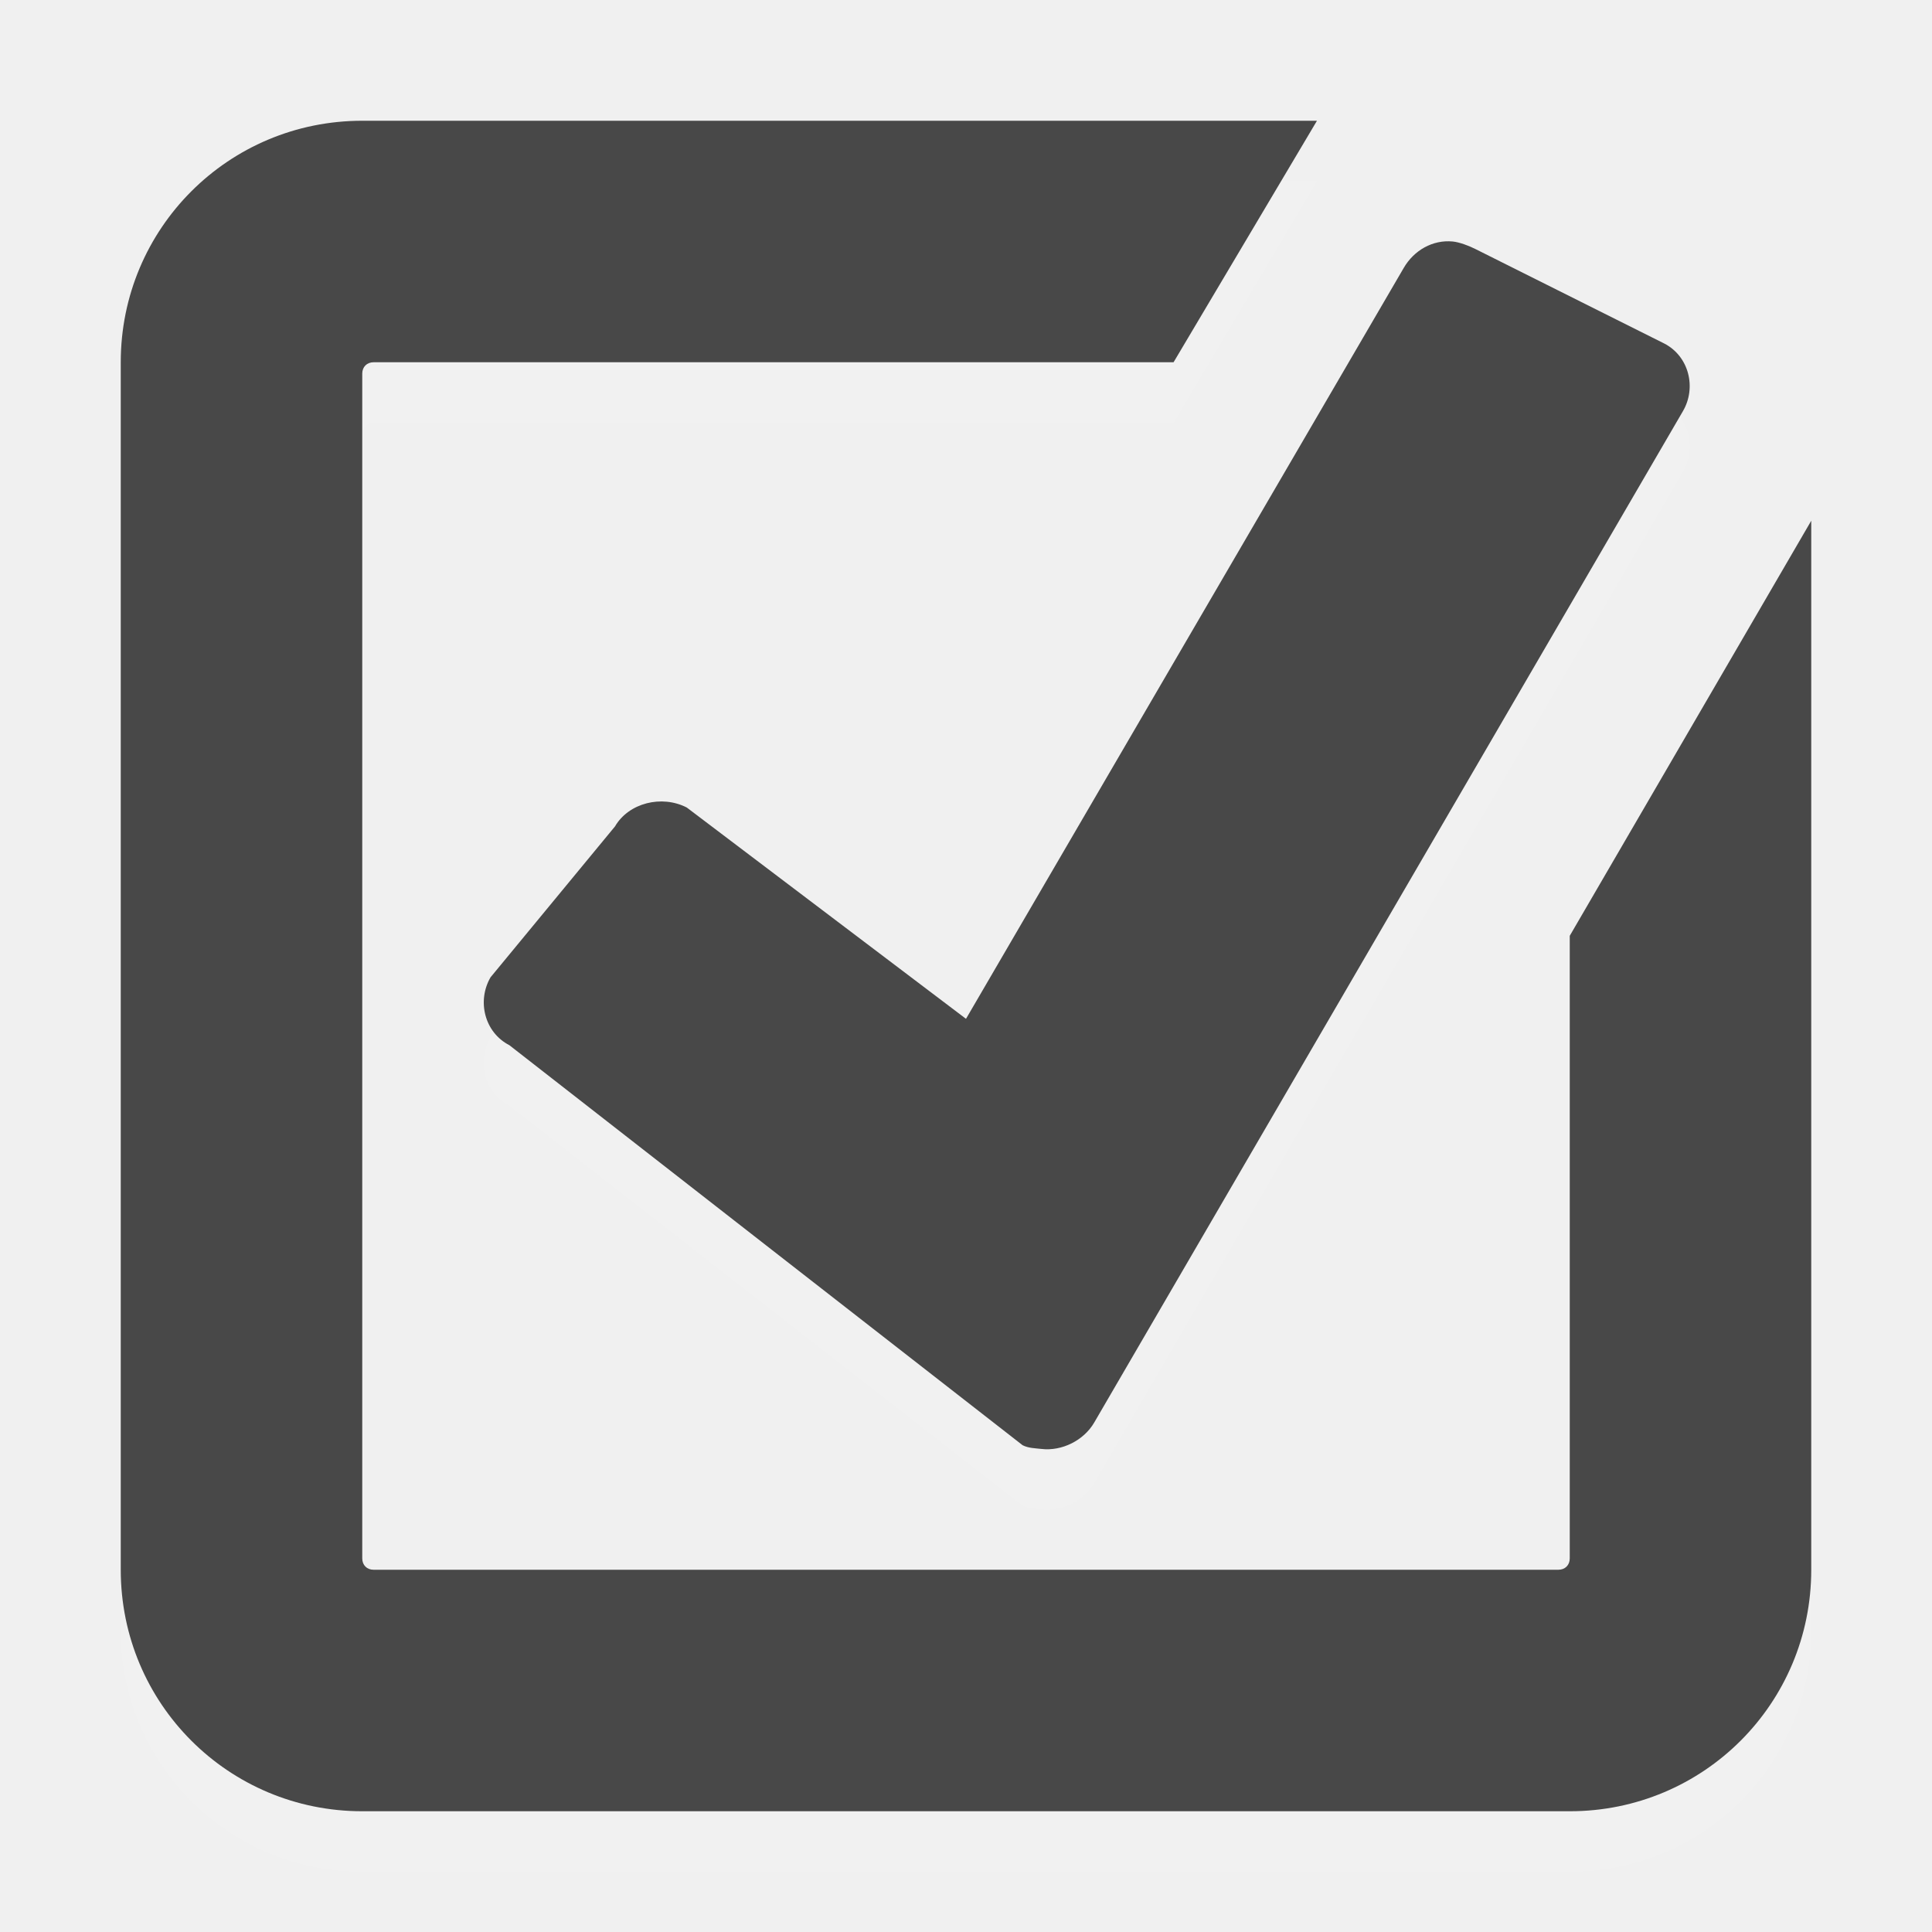
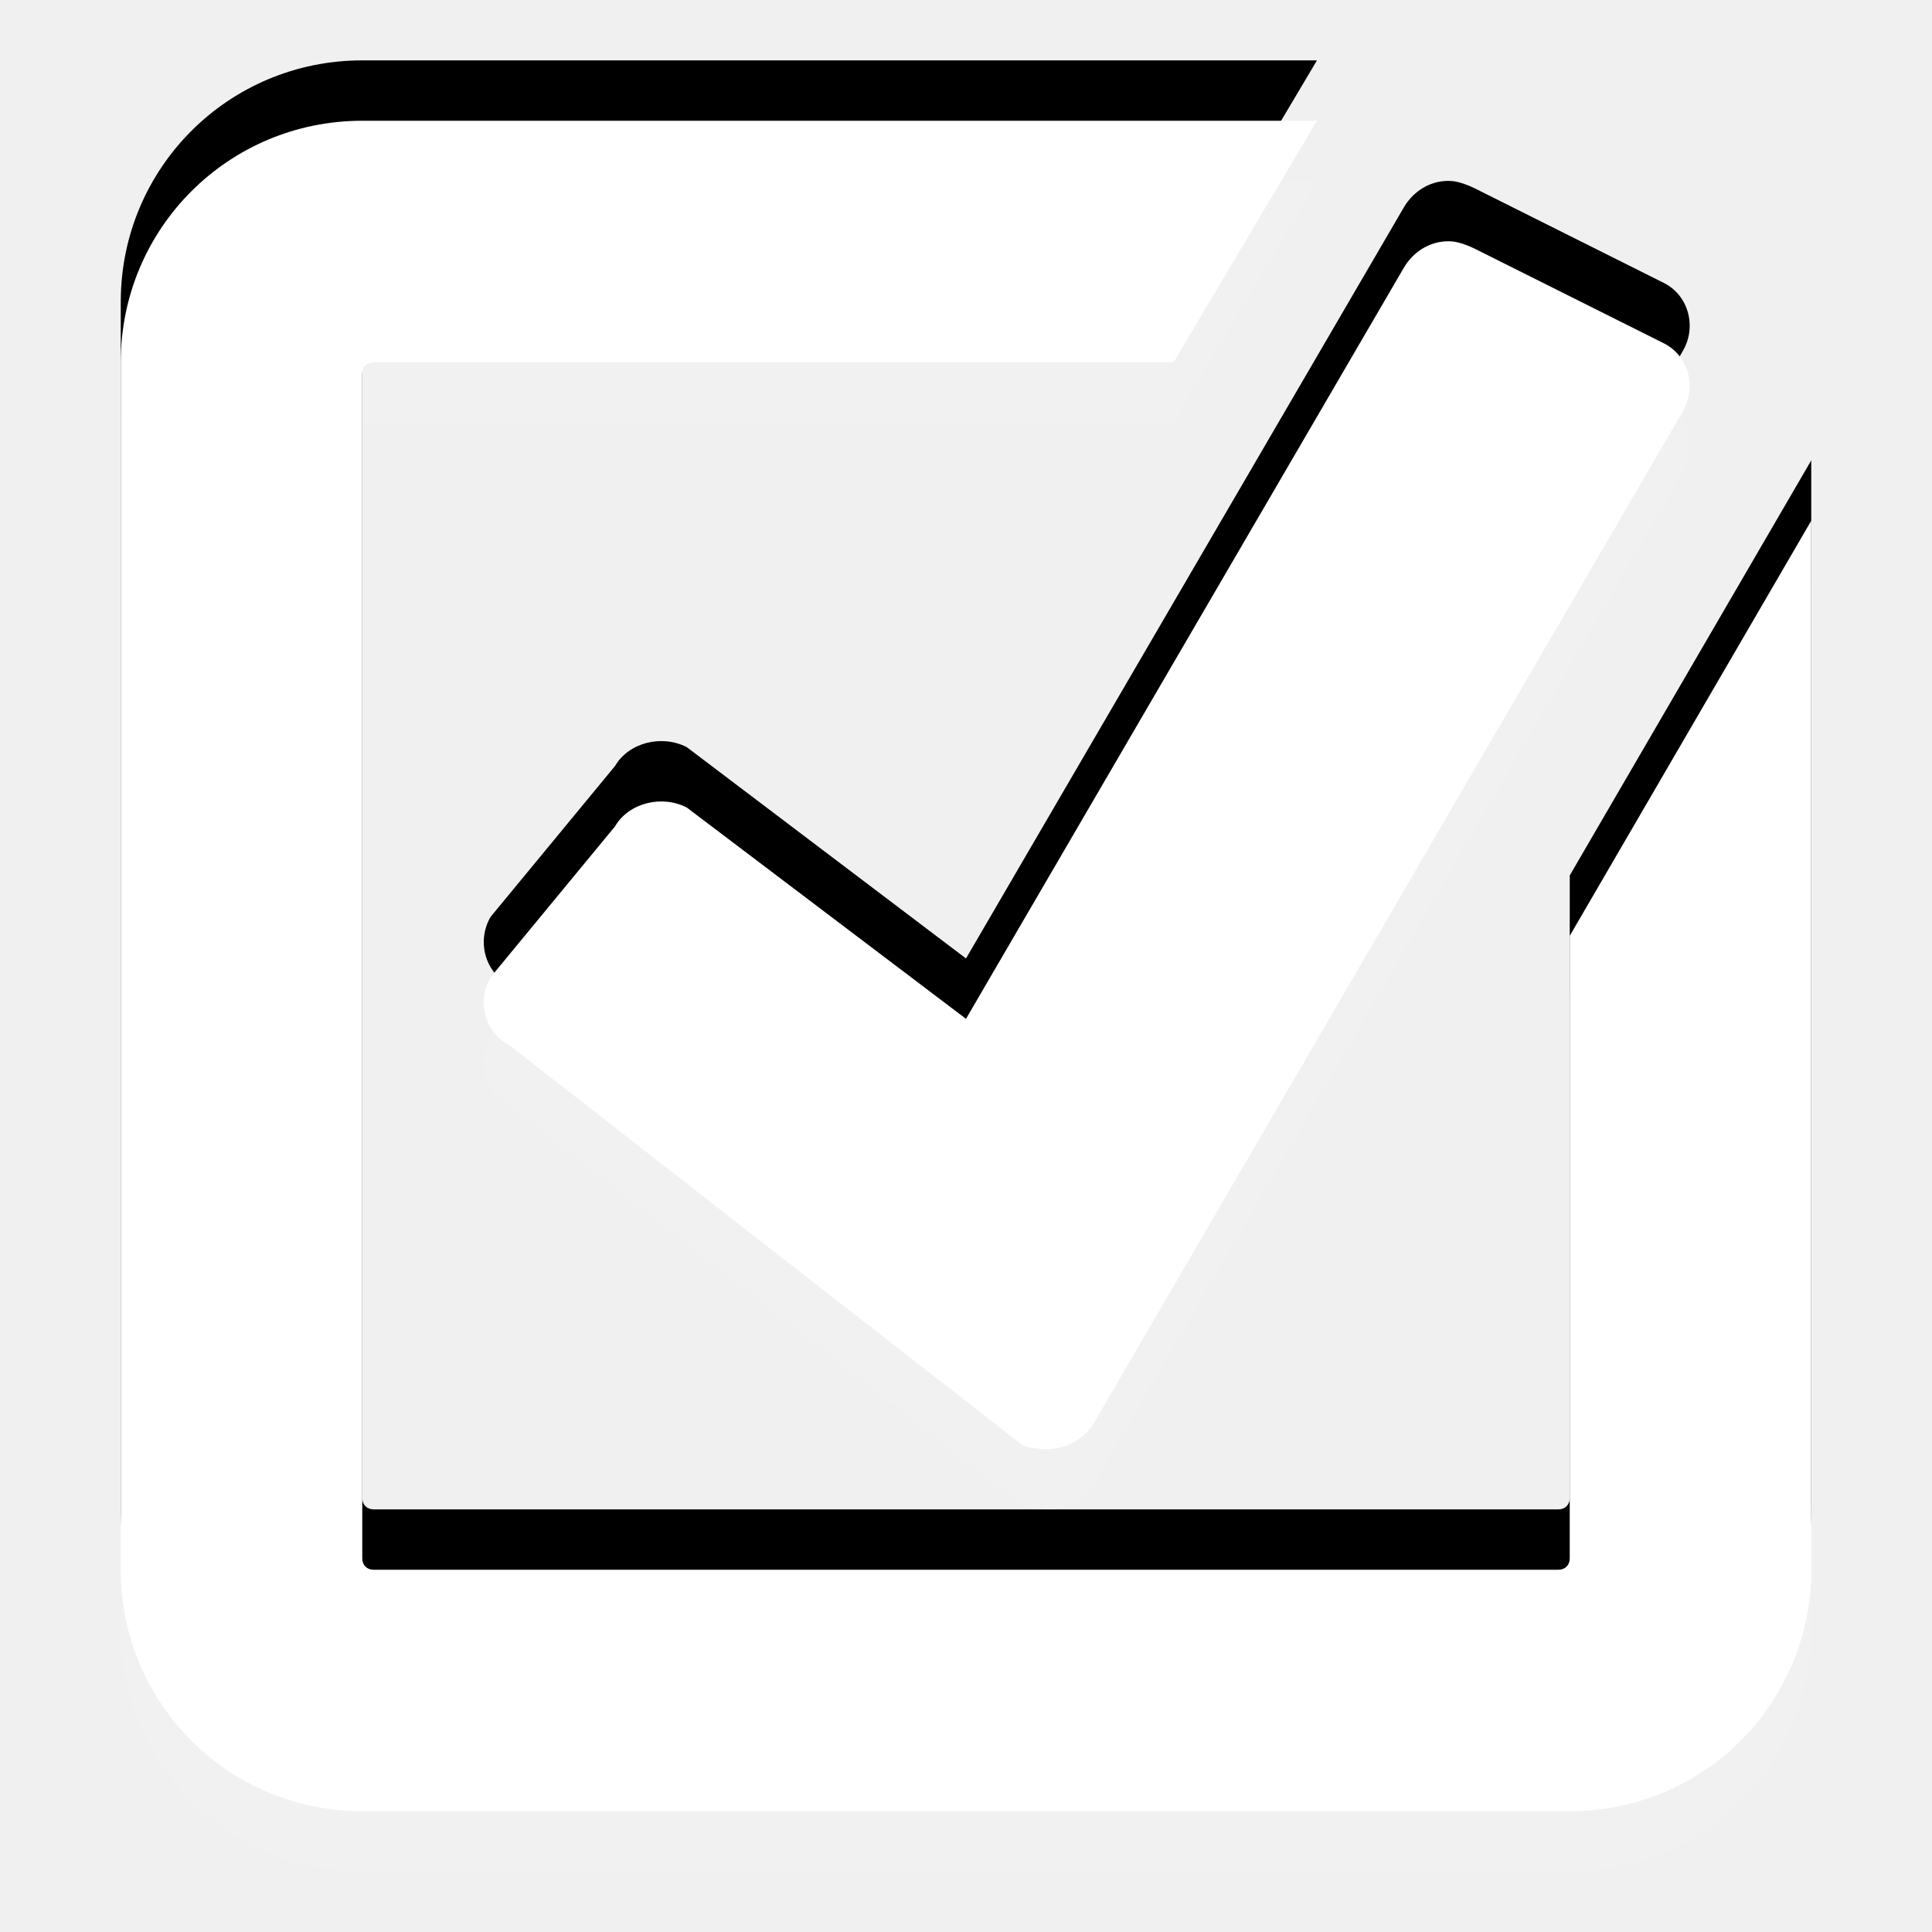
<svg xmlns="http://www.w3.org/2000/svg" xmlns:xlink="http://www.w3.org/1999/xlink" version="1.0" width="32" height="32" id="svg3212">
  <defs id="defs3214">
    <linearGradient id="linearGradient3587-6-5">
      <stop id="stop3589-9-2" style="stop-color:#000000;stop-opacity:1" offset="0" />
      <stop id="stop3591-7-4" style="stop-color:#363636;stop-opacity:1" offset="1" />
    </linearGradient>
    <linearGradient x1="32.361" y1="4.561" x2="32.361" y2="18.561" id="linearGradient2401" xlink:href="#linearGradient3587-6-5" gradientUnits="userSpaceOnUse" gradientTransform="translate(-21.36126,-0.561305)" />
    <linearGradient id="linearGradient3678">
      <stop style="stop-color:#ffffff;stop-opacity:1;" offset="0" id="stop3680" />
      <stop style="stop-color:#e6e6e6;stop-opacity:1;" offset="1" id="stop3682" />
    </linearGradient>
    <linearGradient gradientTransform="matrix(-0.4100229,0,0,0.5447147,78.02999,-3.845903)" gradientUnits="userSpaceOnUse" xlink:href="#linearGradient3678" id="linearGradient2388" y2="38.28" x2="159.686" y1="14.404" x1="159.686" />
  </defs>
+   <path id="path2991" d="M 6,1 C 3.784,1 2,2.784 2,5 l 0,20 c 0,2.216 1.784,4 4,4 l 20,0 c 2.216,0 4,-1.784 4,-4 L 30,7.625 26,14.5 26,24.812 C 26,24.923 25.923,25 25.812,25 L 6.188,25 C 6.077,25 6,24.923 6,24.812 L 6,5.188 C 6,5.077 6.077,5 6.188,5 l 13.25,0 2.375,-4 L 6,1 z M 24.062,3 C 23.731,2.968 23.42,3.145 23.25,3.438 L 16,15.875 l -4.625,-3.5 c -0.415,-0.213 -0.961,-0.077 -1.188,0.312 l -2.062,2.5 c -0.227,0.39 -0.102,0.912 0.312,1.125 -2e-7,0 8.49,6.62 8.5,6.625 0.097,0.05 0.209,0.05 0.312,0.062 0.338,0.04 0.701,-0.139 0.875,-0.438 l 9.75,-16.75 C 28.102,5.423 27.977,4.9 27.562,4.688 L 24.438,3.125 C 24.334,3.072 24.173,3.011 24.062,3 z" style="opacity:1;fill:#000000;fill-opacity:1;fill-rule:nonzero;stroke:none;stroke-width:1;marker:none;visibility:visible;display:inline;overflow:visible;enable-background:accumulate" />
  <path id="path3856" d="M 6,3 C 3.784,3 2,4.784 2,7 l 0,20 c 0,2.216 1.784,4 4,4 l 20,0 c 2.216,0 4,-1.784 4,-4 L 30,9.625 26,16.5 26,26.812 C 26,26.923 25.923,27 25.812,27 L 6.188,27 C 6.077,27 6,26.923 6,26.812 L 6,7.188 C 6,7.077 6.077,7 6.188,7 l 13.25,0 2.375,-4 L 6,3 z M 24.062,5 C 23.731,4.968 23.42,5.145 23.25,5.438 L 16,17.875 l -4.625,-3.5 c -0.415,-0.213 -0.961,-0.077 -1.188,0.312 l -2.062,2.5 c -0.227,0.39 -0.102,0.912 0.312,1.125 -2e-7,0 8.49,6.62 8.5,6.625 0.097,0.05 0.209,0.05 0.312,0.062 0.338,0.04 0.701,-0.139 0.875,-0.438 l 9.75,-16.75 C 28.102,7.423 27.977,6.9 27.562,6.688 L 24.438,5.125 C 24.334,5.072 24.173,5.011 24.062,5 z" style="opacity:0.1;fill:#ffffff;fill-opacity:1;fill-rule:nonzero;stroke:none;stroke-width:1;marker:none;visibility:visible;display:inline;overflow:visible;enable-background:accumulate" />
-   <path style="opacity:0.7;fill:#000000;fill-opacity:1;fill-rule:nonzero;stroke:none;stroke-width:1;marker:none;visibility:visible;display:inline;overflow:visible;enable-background:accumulate" d="M 6,2 C 3.784,2 2,3.784 2,6 l 0,20 c 0,2.216 1.784,4 4,4 l 20,0 c 2.216,0 4,-1.784 4,-4 L 30,8.625 26,15.5 26,25.812 C 26,25.923 25.923,26 25.812,26 L 6.188,26 C 6.077,26 6,25.923 6,25.812 L 6,6.188 C 6,6.077 6.077,6 6.188,6 l 13.25,0 2.375,-4 L 6,2 z M 24.062,4 C 23.731,3.968 23.42,4.145 23.25,4.438 L 16,16.875 l -4.625,-3.5 c -0.415,-0.213 -0.961,-0.077 -1.188,0.312 l -2.062,2.5 c -0.227,0.39 -0.102,0.912 0.312,1.125 -2e-7,0 8.49,6.62 8.5,6.625 0.097,0.05 0.209,0.05 0.312,0.062 0.338,0.04 0.701,-0.139 0.875,-0.438 l 9.75,-16.75 C 28.102,6.423 27.977,5.9 27.562,5.688 L 24.438,4.125 C 24.334,4.072 24.173,4.011 24.062,4 z" id="rect2386" />
+   <path style="opacity:1;fill:#ffffff;fill-opacity:1;fill-rule:nonzero;stroke:none;stroke-width:1;marker:none;visibility:visible;display:inline;overflow:visible;enable-background:accumulate" d="M 6,2 C 3.784,2 2,3.784 2,6 l 0,20 c 0,2.216 1.784,4 4,4 l 20,0 c 2.216,0 4,-1.784 4,-4 L 30,8.625 26,15.5 26,25.812 C 26,25.923 25.923,26 25.812,26 L 6.188,26 C 6.077,26 6,25.923 6,25.812 L 6,6.188 C 6,6.077 6.077,6 6.188,6 l 13.25,0 2.375,-4 L 6,2 z M 24.062,4 C 23.731,3.968 23.42,4.145 23.25,4.438 L 16,16.875 l -4.625,-3.5 c -0.415,-0.213 -0.961,-0.077 -1.188,0.312 l -2.062,2.5 c -0.227,0.39 -0.102,0.912 0.312,1.125 -2e-7,0 8.49,6.62 8.5,6.625 0.097,0.05 0.209,0.05 0.312,0.062 0.338,0.04 0.701,-0.139 0.875,-0.438 l 9.75,-16.75 C 28.102,6.423 27.977,5.9 27.562,5.688 L 24.438,4.125 C 24.334,4.072 24.173,4.011 24.062,4 z" id="rect2386" />
</svg>
